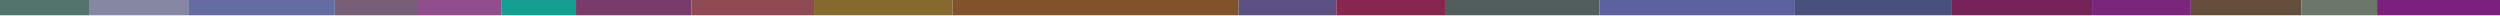
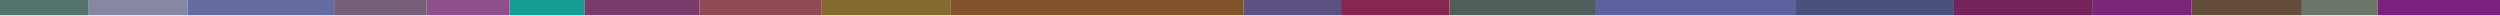
- <svg xmlns="http://www.w3.org/2000/svg" width="16375" height="100" viewBox="0 0 16375 100" preserveAspectRatio="none">
+ <svg xmlns="http://www.w3.org/2000/svg" width="16431" height="100" viewBox="0 0 16431 100" preserveAspectRatio="none">
  <rect x="0" y="0" width="583" height="100" fill="rgb(82,114,108)" />
  <rect x="583" y="0" width="650" height="100" fill="rgb(133,135,163)" />
-   <rect x="1233" y="0" width="960" height="100" fill="rgb(100,108,162)" />
-   <rect x="2193" y="0" width="545" height="100" fill="rgb(119,96,119)" />
-   <rect x="2738" y="0" width="545" height="100" fill="rgb(144,78,140)" />
-   <rect x="3283" y="0" width="490" height="100" fill="rgb(20,157,145)" />
-   <rect x="3773" y="0" width="757" height="100" fill="rgb(121,60,106)" />
-   <rect x="4530" y="0" width="802" height="100" fill="rgb(144,74,84)" />
-   <rect x="5332" y="0" width="908" height="100" fill="rgb(133,106,48)" />
-   <rect x="6240" y="0" width="1873" height="100" fill="rgb(128,83,43)" />
-   <rect x="8113" y="0" width="640" height="100" fill="rgb(93,80,130)" />
-   <rect x="8753" y="0" width="712" height="100" fill="rgb(135,38,78)" />
-   <rect x="9465" y="0" width="1012" height="100" fill="rgb(80,93,90)" />
-   <rect x="10477" y="0" width="1275" height="100" fill="rgb(93,97,158)" />
-   <rect x="11752" y="0" width="1033" height="100" fill="rgb(74,80,124)" />
-   <rect x="12785" y="0" width="918" height="100" fill="rgb(118,35,90)" />
-   <rect x="13703" y="0" width="647" height="100" fill="rgb(122,38,122)" />
-   <rect x="14350" y="0" width="725" height="100" fill="rgb(101,77,59)" />
-   <rect x="15075" y="0" width="495" height="100" fill="rgb(106,119,105)" />
-   <rect x="15570" y="0" width="805" height="100" fill="rgb(123,32,125)" />
+   <rect x="1233" y="0" width="963" height="100" fill="rgb(100,108,162)" />
+   <rect x="2196" y="0" width="608" height="100" fill="rgb(119,96,119)" />
+   <rect x="2804" y="0" width="545" height="100" fill="rgb(144,78,140)" />
+   <rect x="3349" y="0" width="492" height="100" fill="rgb(20,157,145)" />
+   <rect x="3841" y="0" width="757" height="100" fill="rgb(121,60,106)" />
+   <rect x="4598" y="0" width="803" height="100" fill="rgb(144,74,84)" />
+   <rect x="5401" y="0" width="848" height="100" fill="rgb(133,106,48)" />
+   <rect x="6249" y="0" width="1923" height="100" fill="rgb(128,83,43)" />
+   <rect x="8172" y="0" width="642" height="100" fill="rgb(93,80,130)" />
+   <rect x="8814" y="0" width="712" height="100" fill="rgb(135,38,78)" />
+   <rect x="9526" y="0" width="963" height="100" fill="rgb(80,93,90)" />
+   <rect x="10489" y="0" width="1315" height="100" fill="rgb(93,97,158)" />
+   <rect x="11804" y="0" width="1033" height="100" fill="rgb(74,80,124)" />
+   <rect x="12837" y="0" width="918" height="100" fill="rgb(118,35,90)" />
+   <rect x="13755" y="0" width="647" height="100" fill="rgb(122,38,122)" />
+   <rect x="14402" y="0" width="727" height="100" fill="rgb(101,77,59)" />
+   <rect x="15129" y="0" width="497" height="100" fill="rgb(106,119,105)" />
+   <rect x="15626" y="0" width="805" height="100" fill="rgb(123,32,125)" />
</svg>
